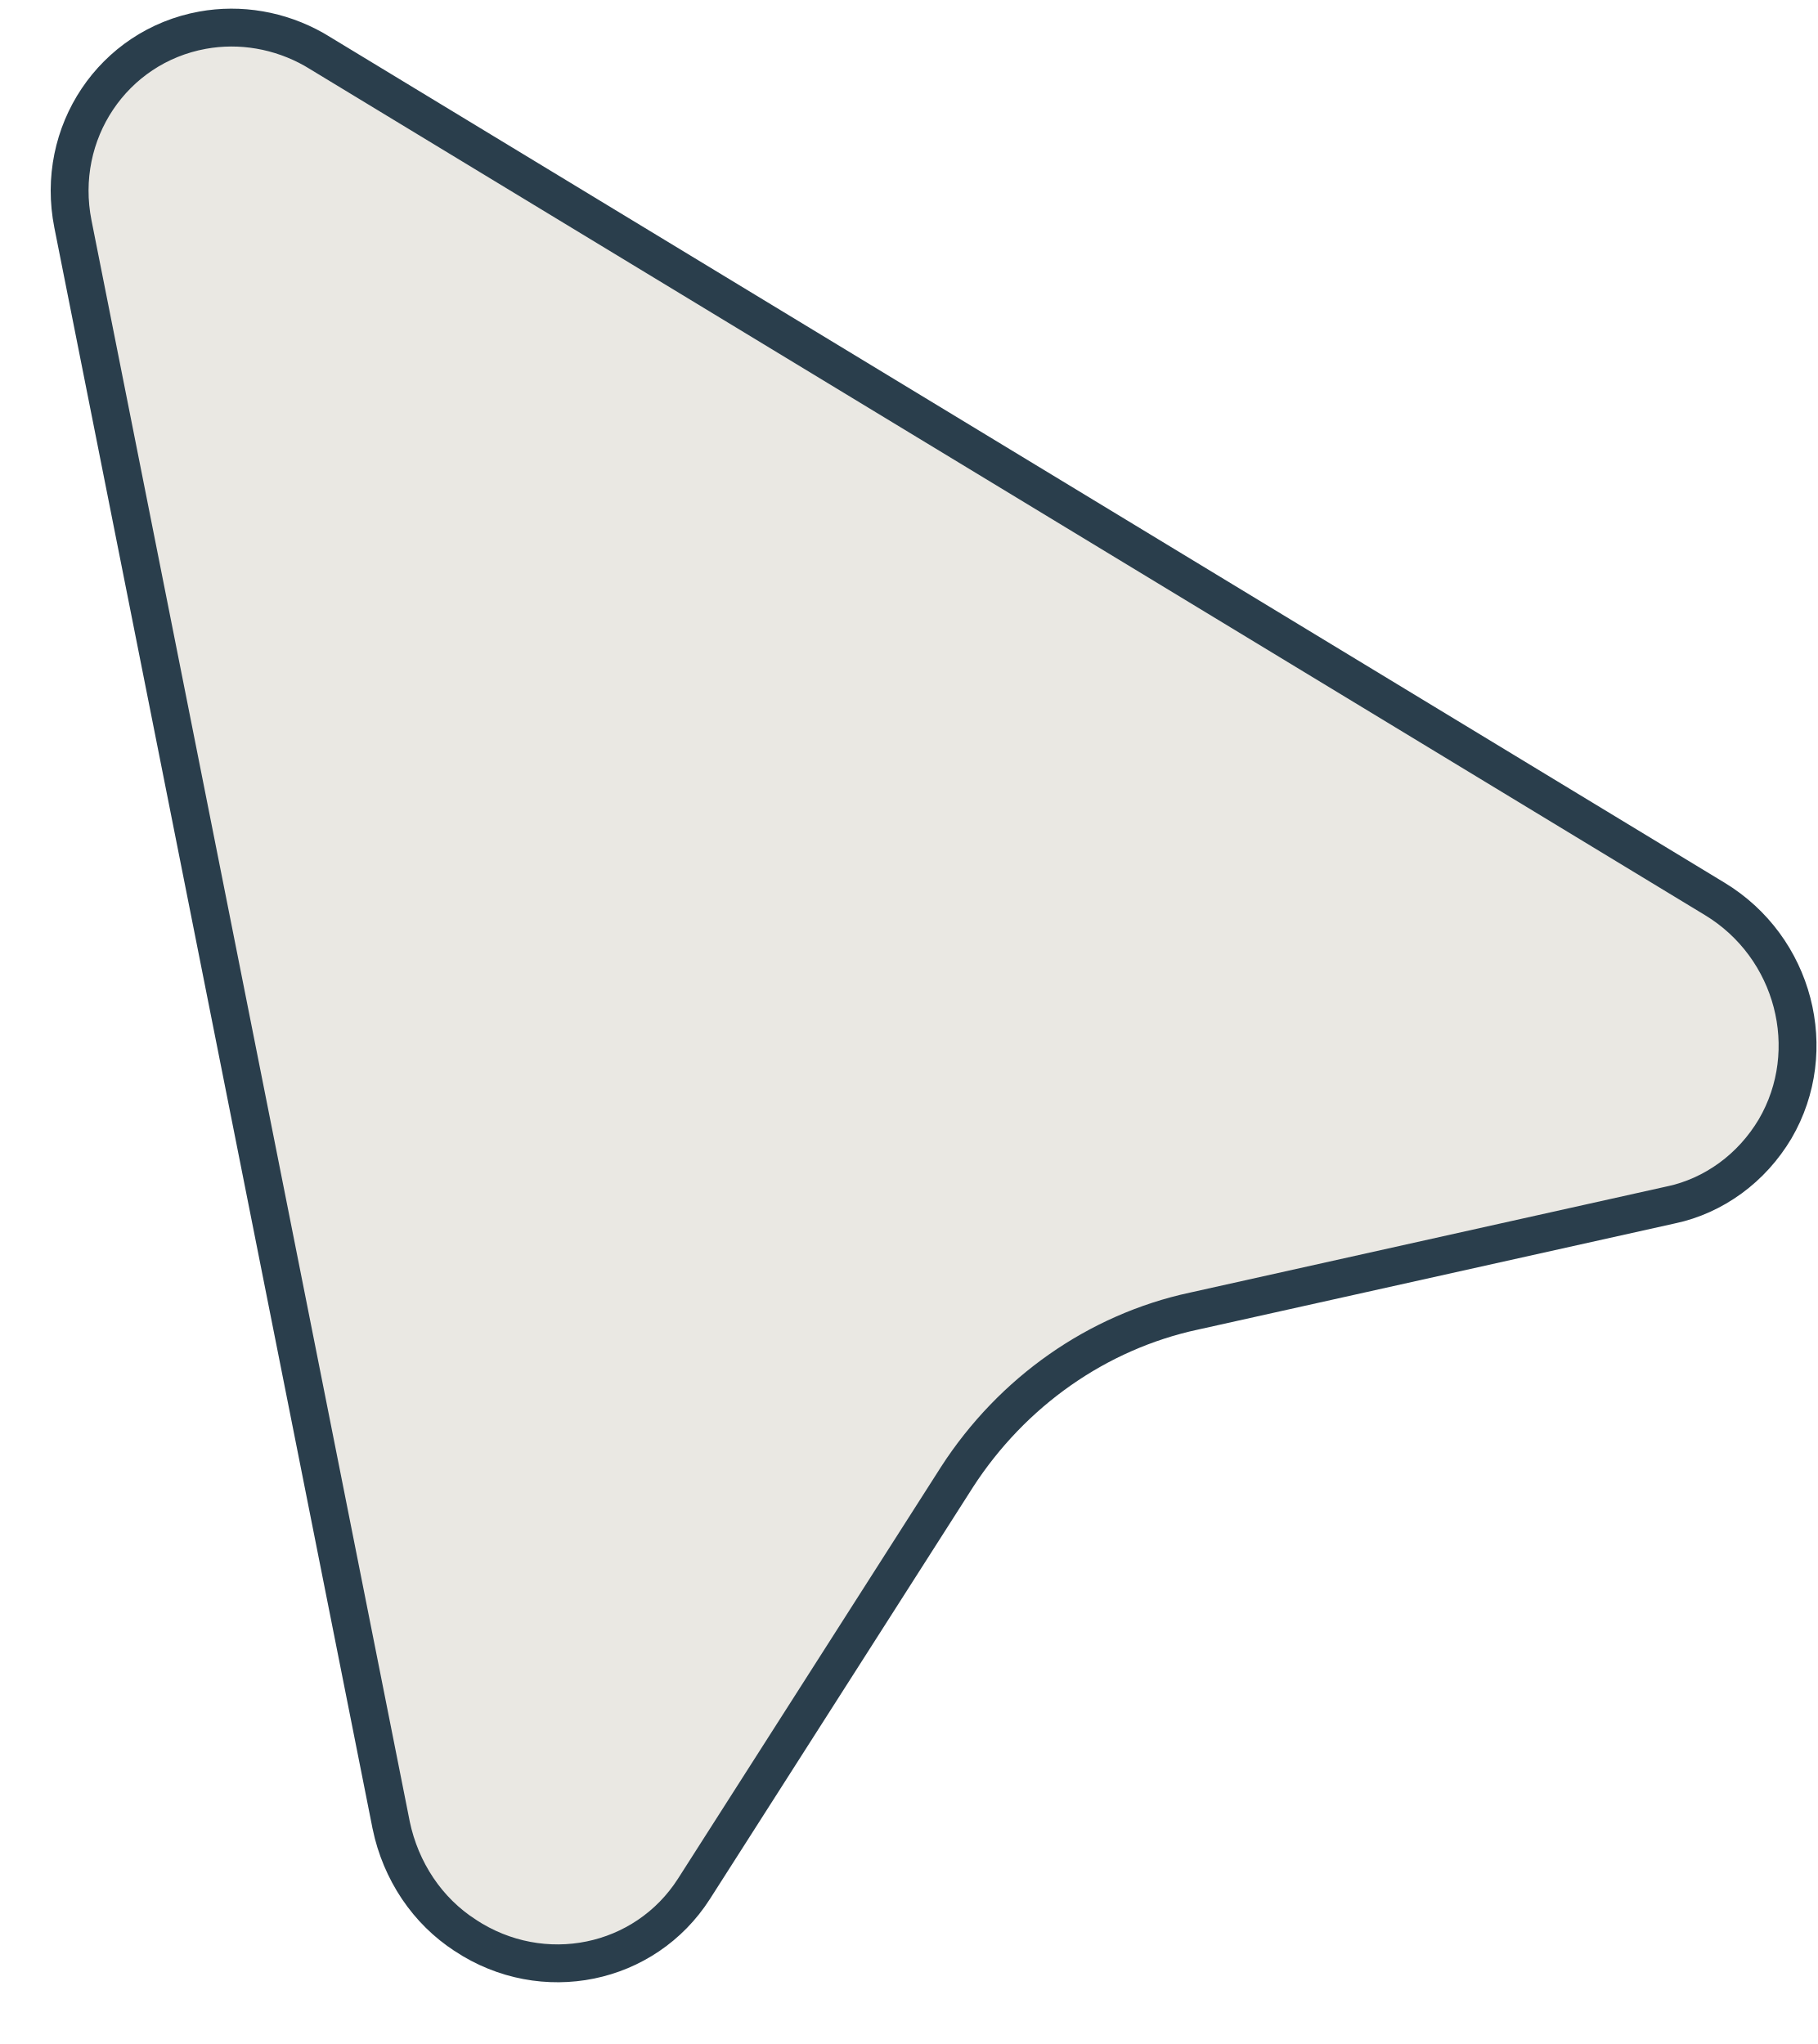
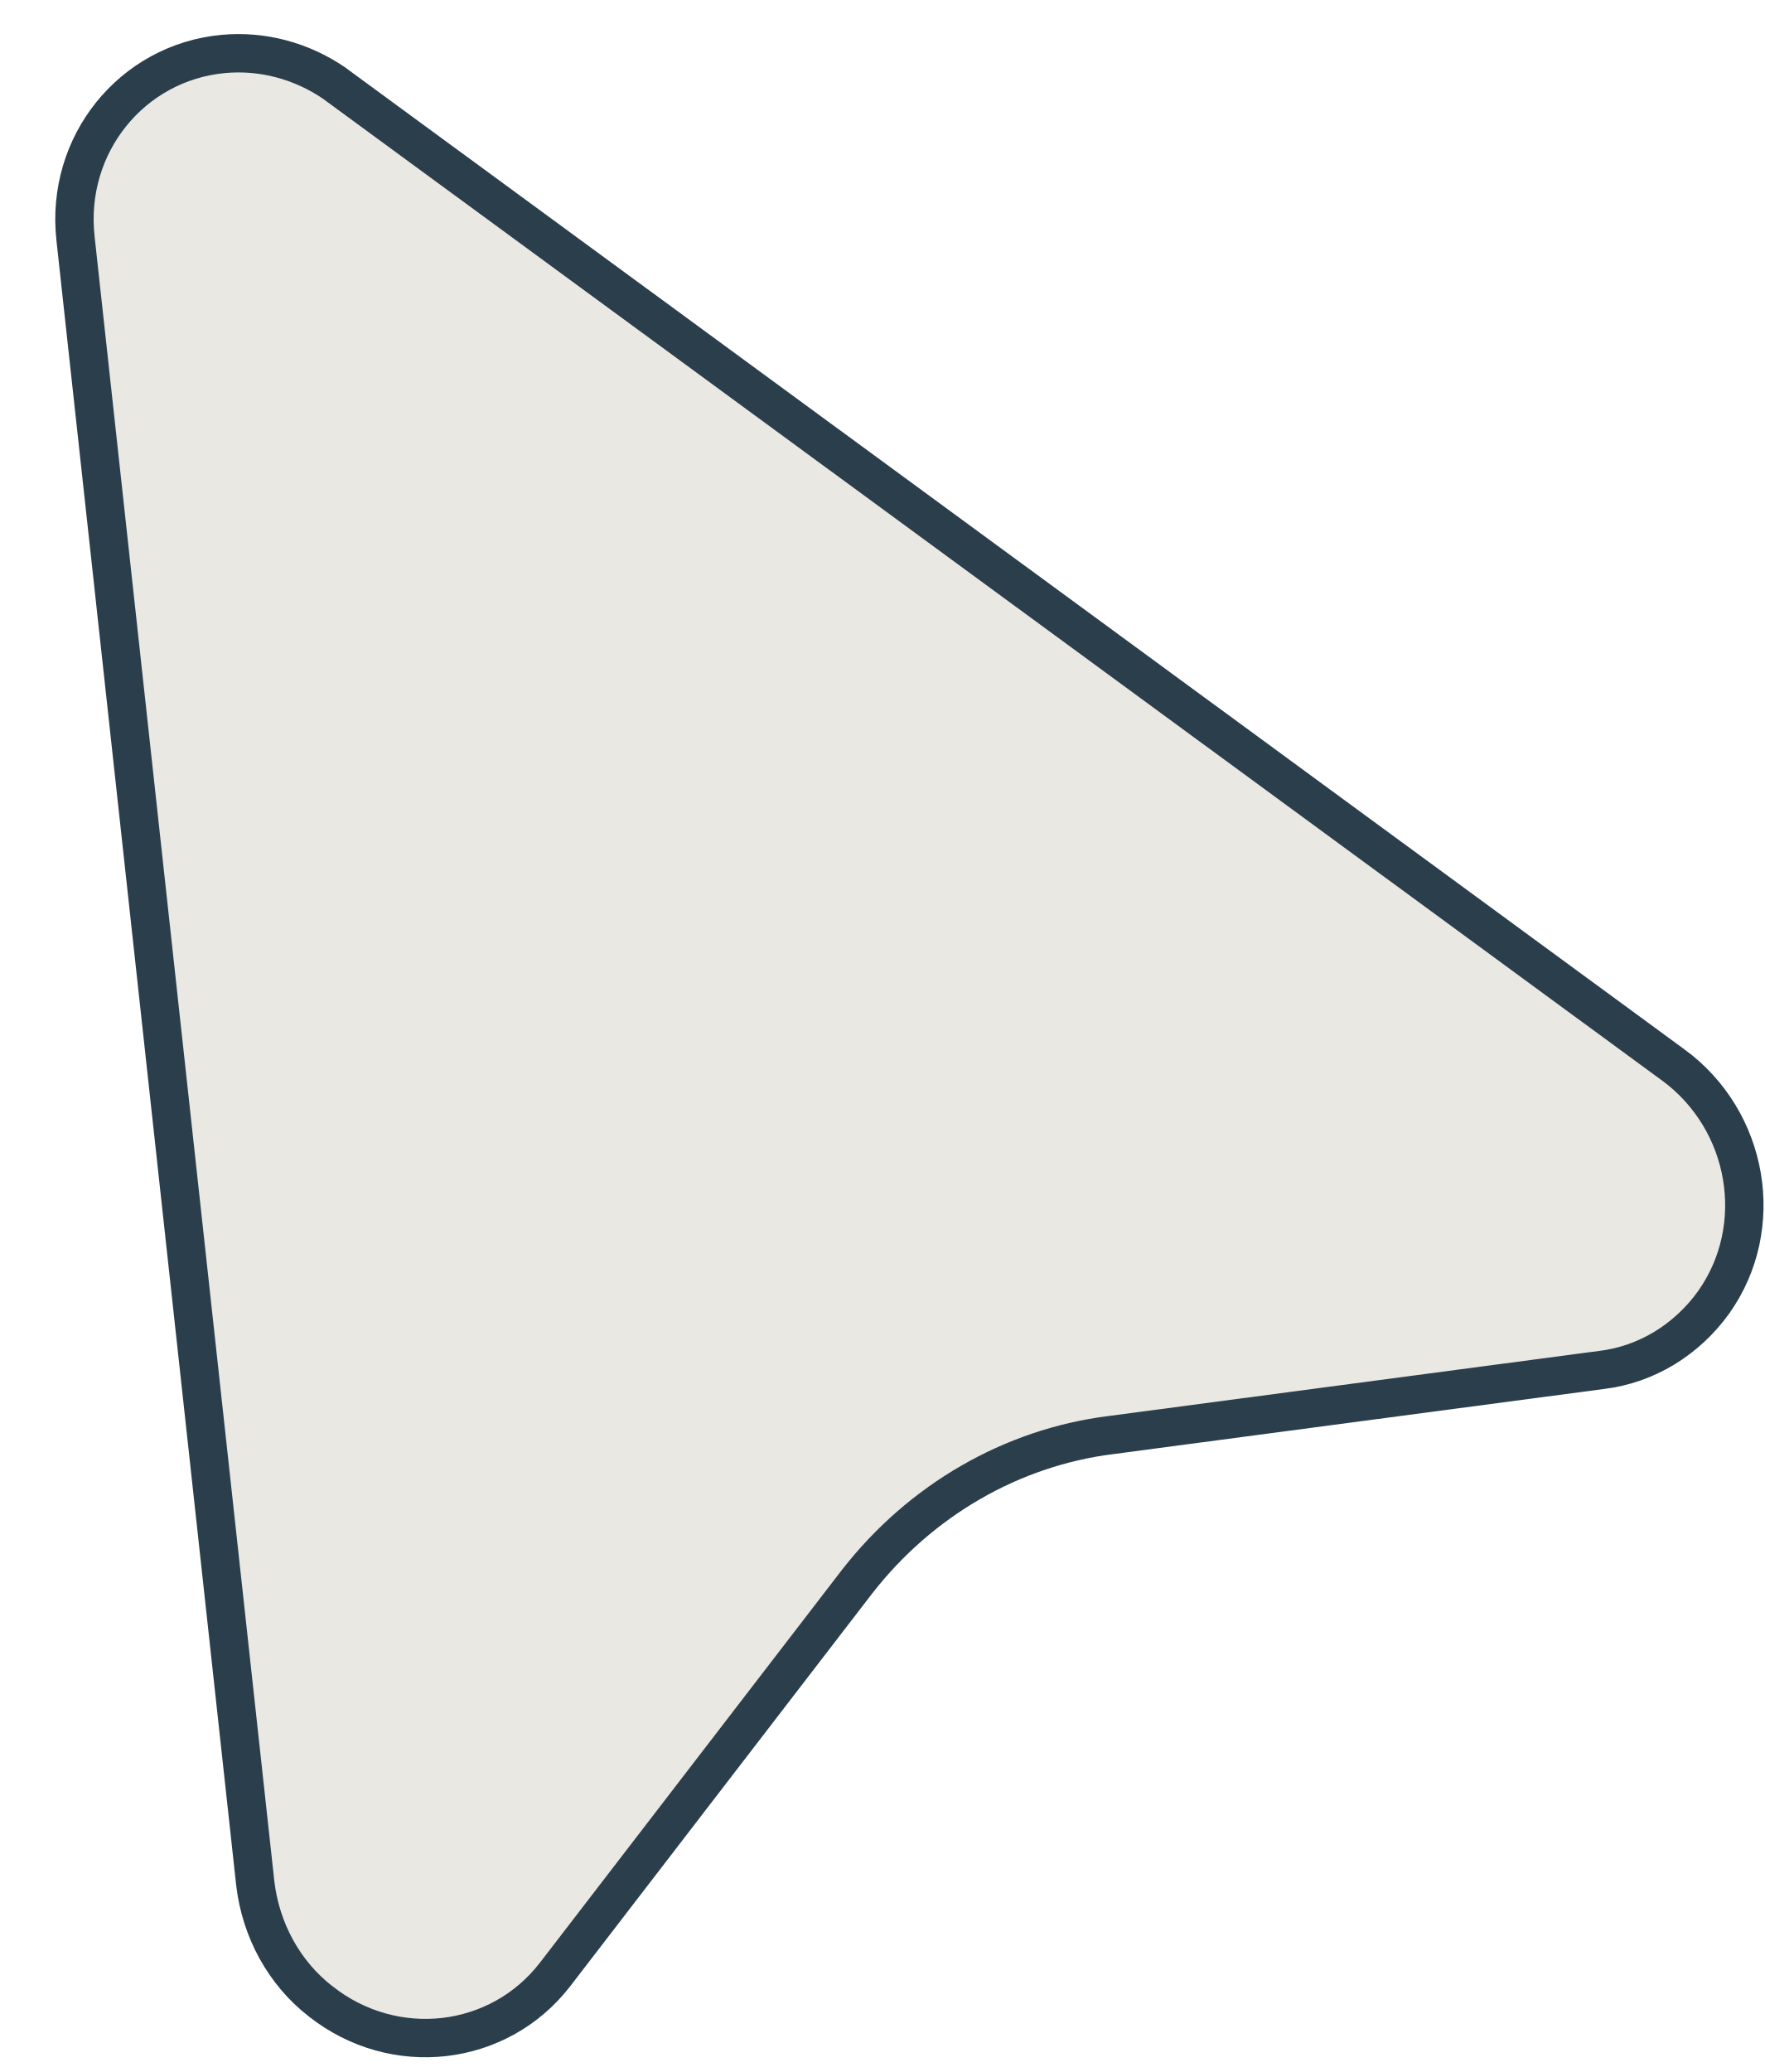
- <svg xmlns="http://www.w3.org/2000/svg" width="24" height="27" viewBox="0 0 24 27" fill="none">
-   <path d="M2.674 0.399C3.174 0.308 3.694 0.398 4.145 0.652L4.207 0.689L22.645 11.874L22.645 11.874C23.696 12.511 24.049 13.874 23.442 14.912C23.289 15.169 23.088 15.391 22.852 15.563C22.615 15.736 22.349 15.856 22.069 15.916L22.067 15.916L15.767 17.319C15.767 17.319 15.767 17.319 15.766 17.319C14.492 17.594 13.368 18.383 12.639 19.509L12.638 19.511L9.164 24.951C8.517 25.962 7.168 26.241 6.144 25.565L6.143 25.564C5.896 25.404 5.683 25.194 5.515 24.944C5.348 24.695 5.229 24.412 5.166 24.111C5.166 24.11 5.166 24.11 5.166 24.11L0.963 2.959L0.963 2.959C0.724 1.757 1.493 0.614 2.674 0.399Z" fill="#EAE8E3" stroke="#2A3E4C" stroke-width="0.5" />
+ <svg xmlns="http://www.w3.org/2000/svg" width="23" height="27" viewBox="0 0 23 27" fill="none">
+   <path d="M2.911 0.703C3.417 0.656 3.927 0.791 4.355 1.083L4.413 1.126L21.805 13.875L21.806 13.875C22.797 14.601 23.03 15.99 22.335 16.97C22.16 17.214 21.94 17.417 21.69 17.569C21.439 17.72 21.164 17.816 20.88 17.851L20.878 17.851L14.48 18.7C14.479 18.7 14.479 18.7 14.479 18.7C13.185 18.862 11.997 19.55 11.172 20.609L11.171 20.61L7.236 25.727C6.504 26.678 5.135 26.838 4.175 26.076L4.173 26.075C3.942 25.894 3.748 25.666 3.602 25.402C3.457 25.139 3.363 24.847 3.327 24.542C3.327 24.541 3.327 24.541 3.327 24.541L0.984 3.105L0.984 3.104C0.85 1.886 1.716 0.814 2.911 0.703Z" fill="#EAE8E3" stroke="#2A3E4C" stroke-width="0.5" />
</svg>
